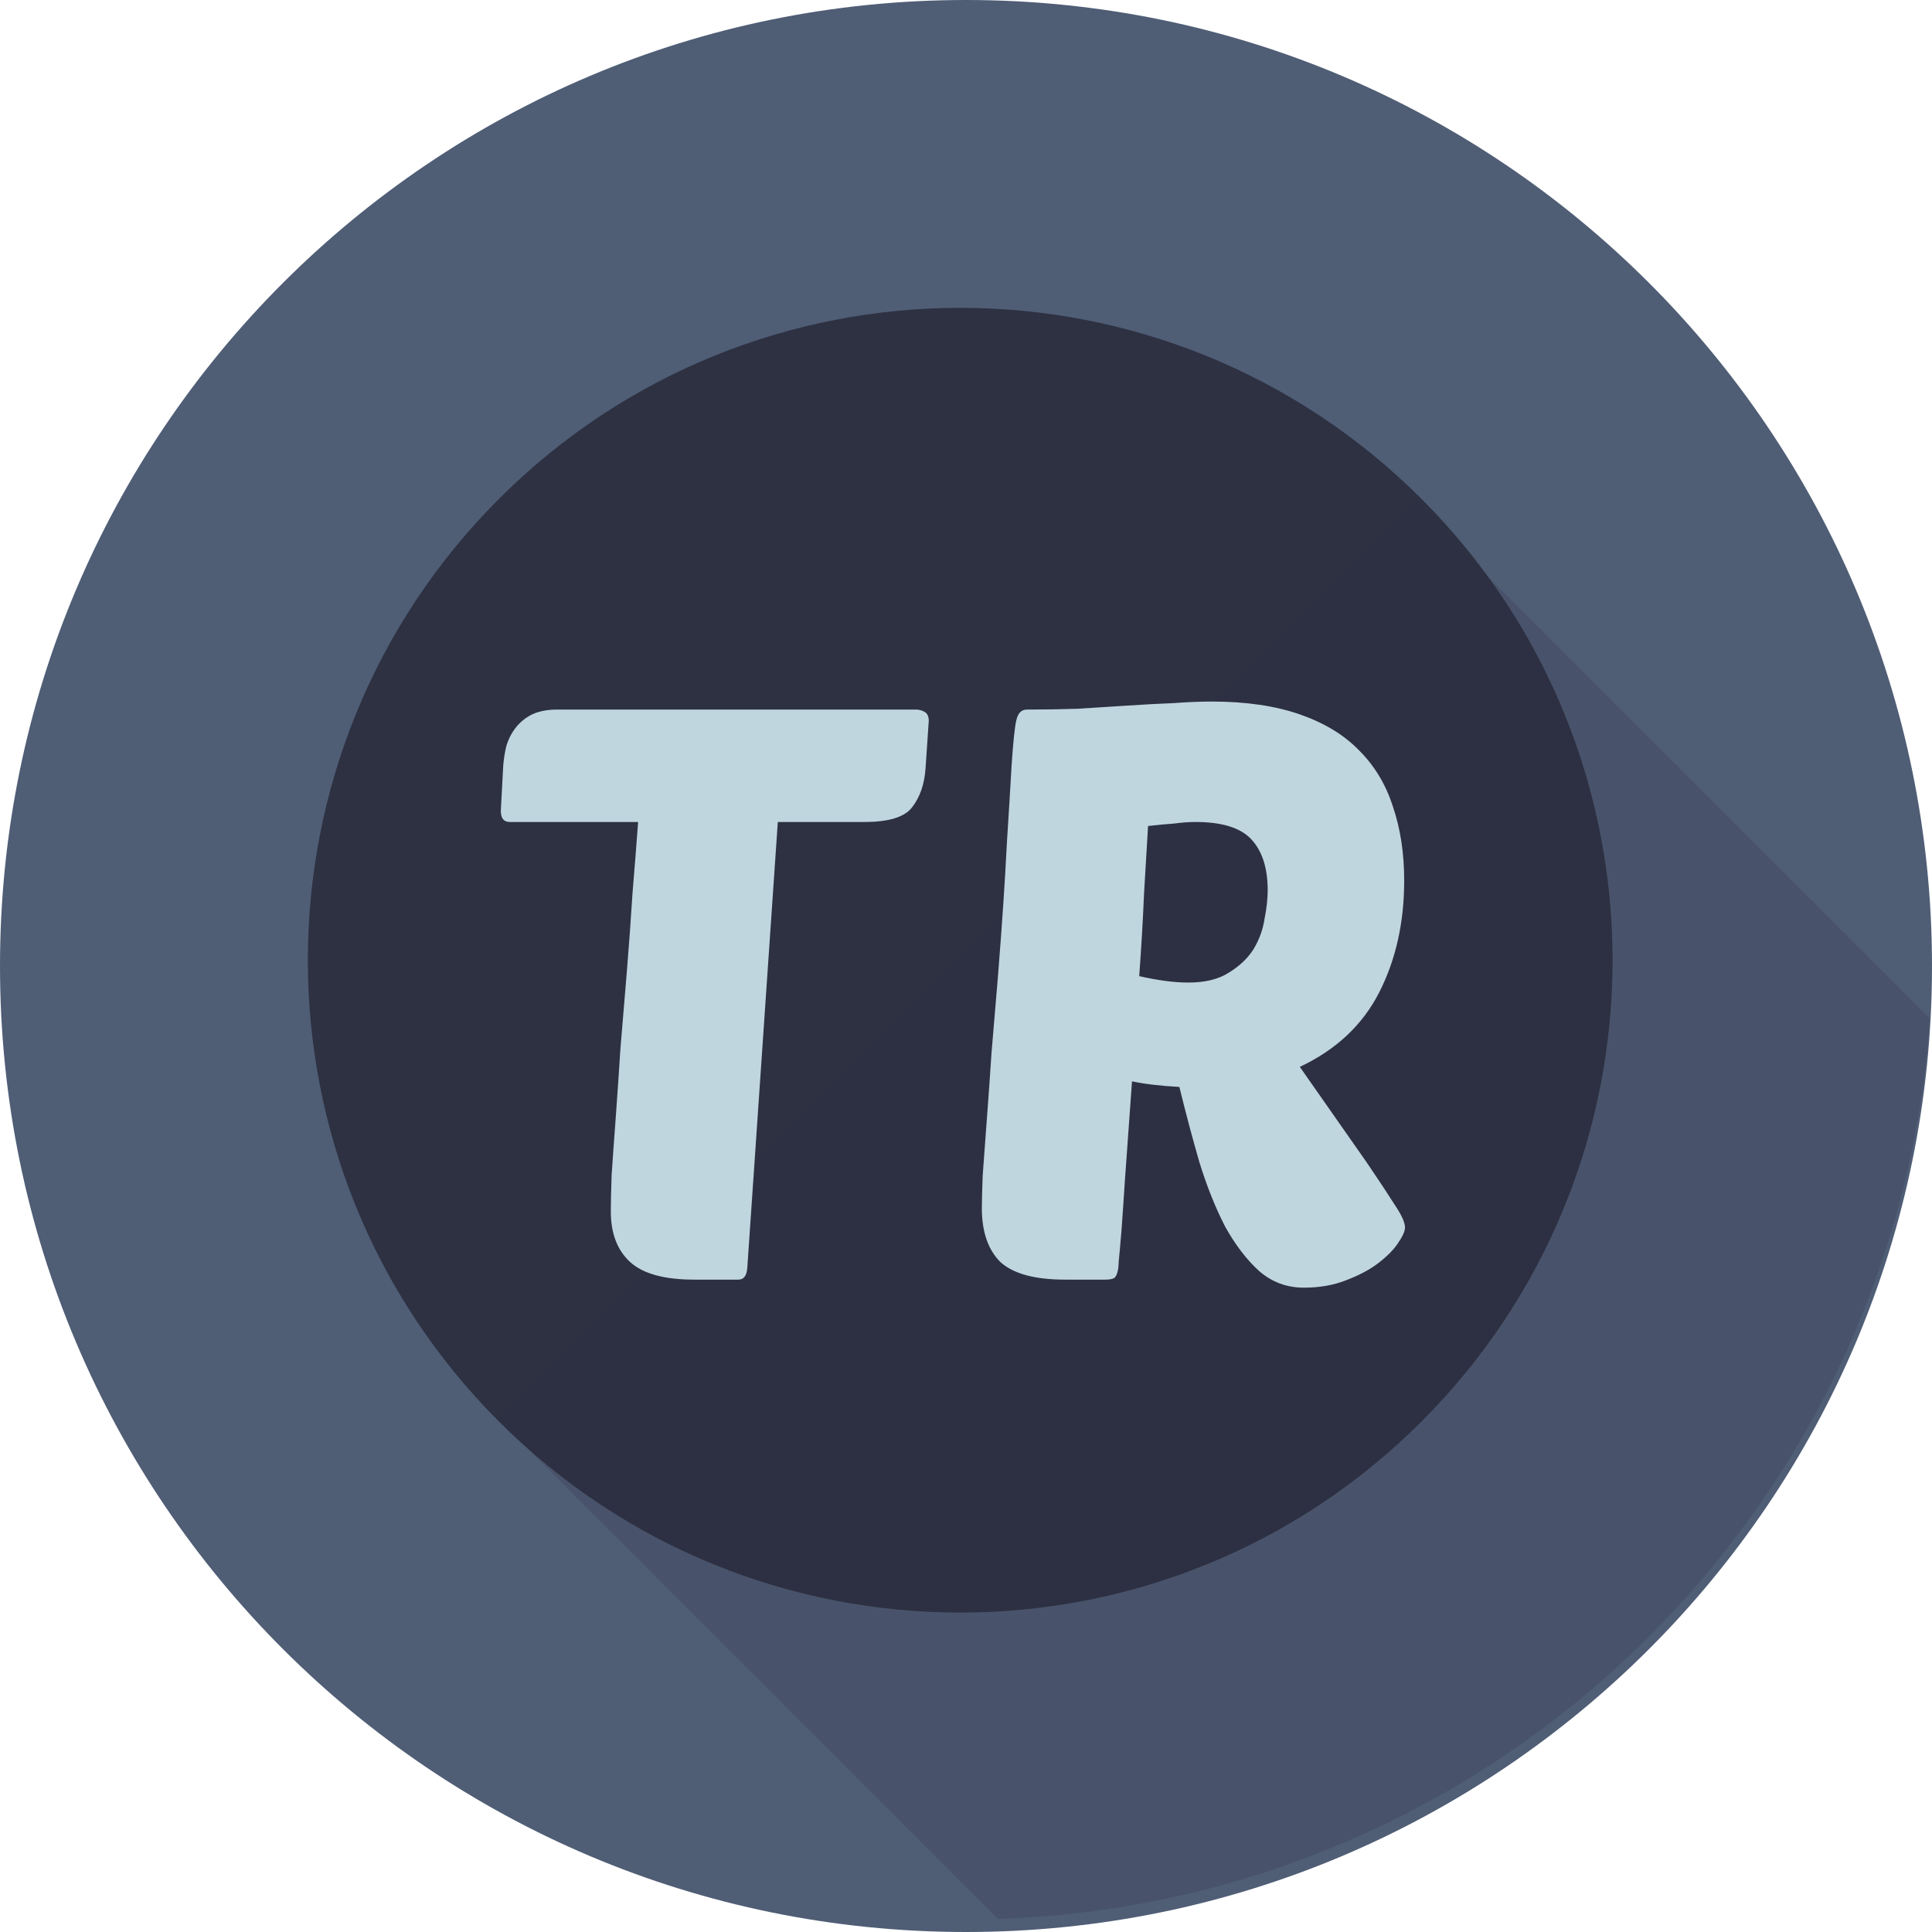
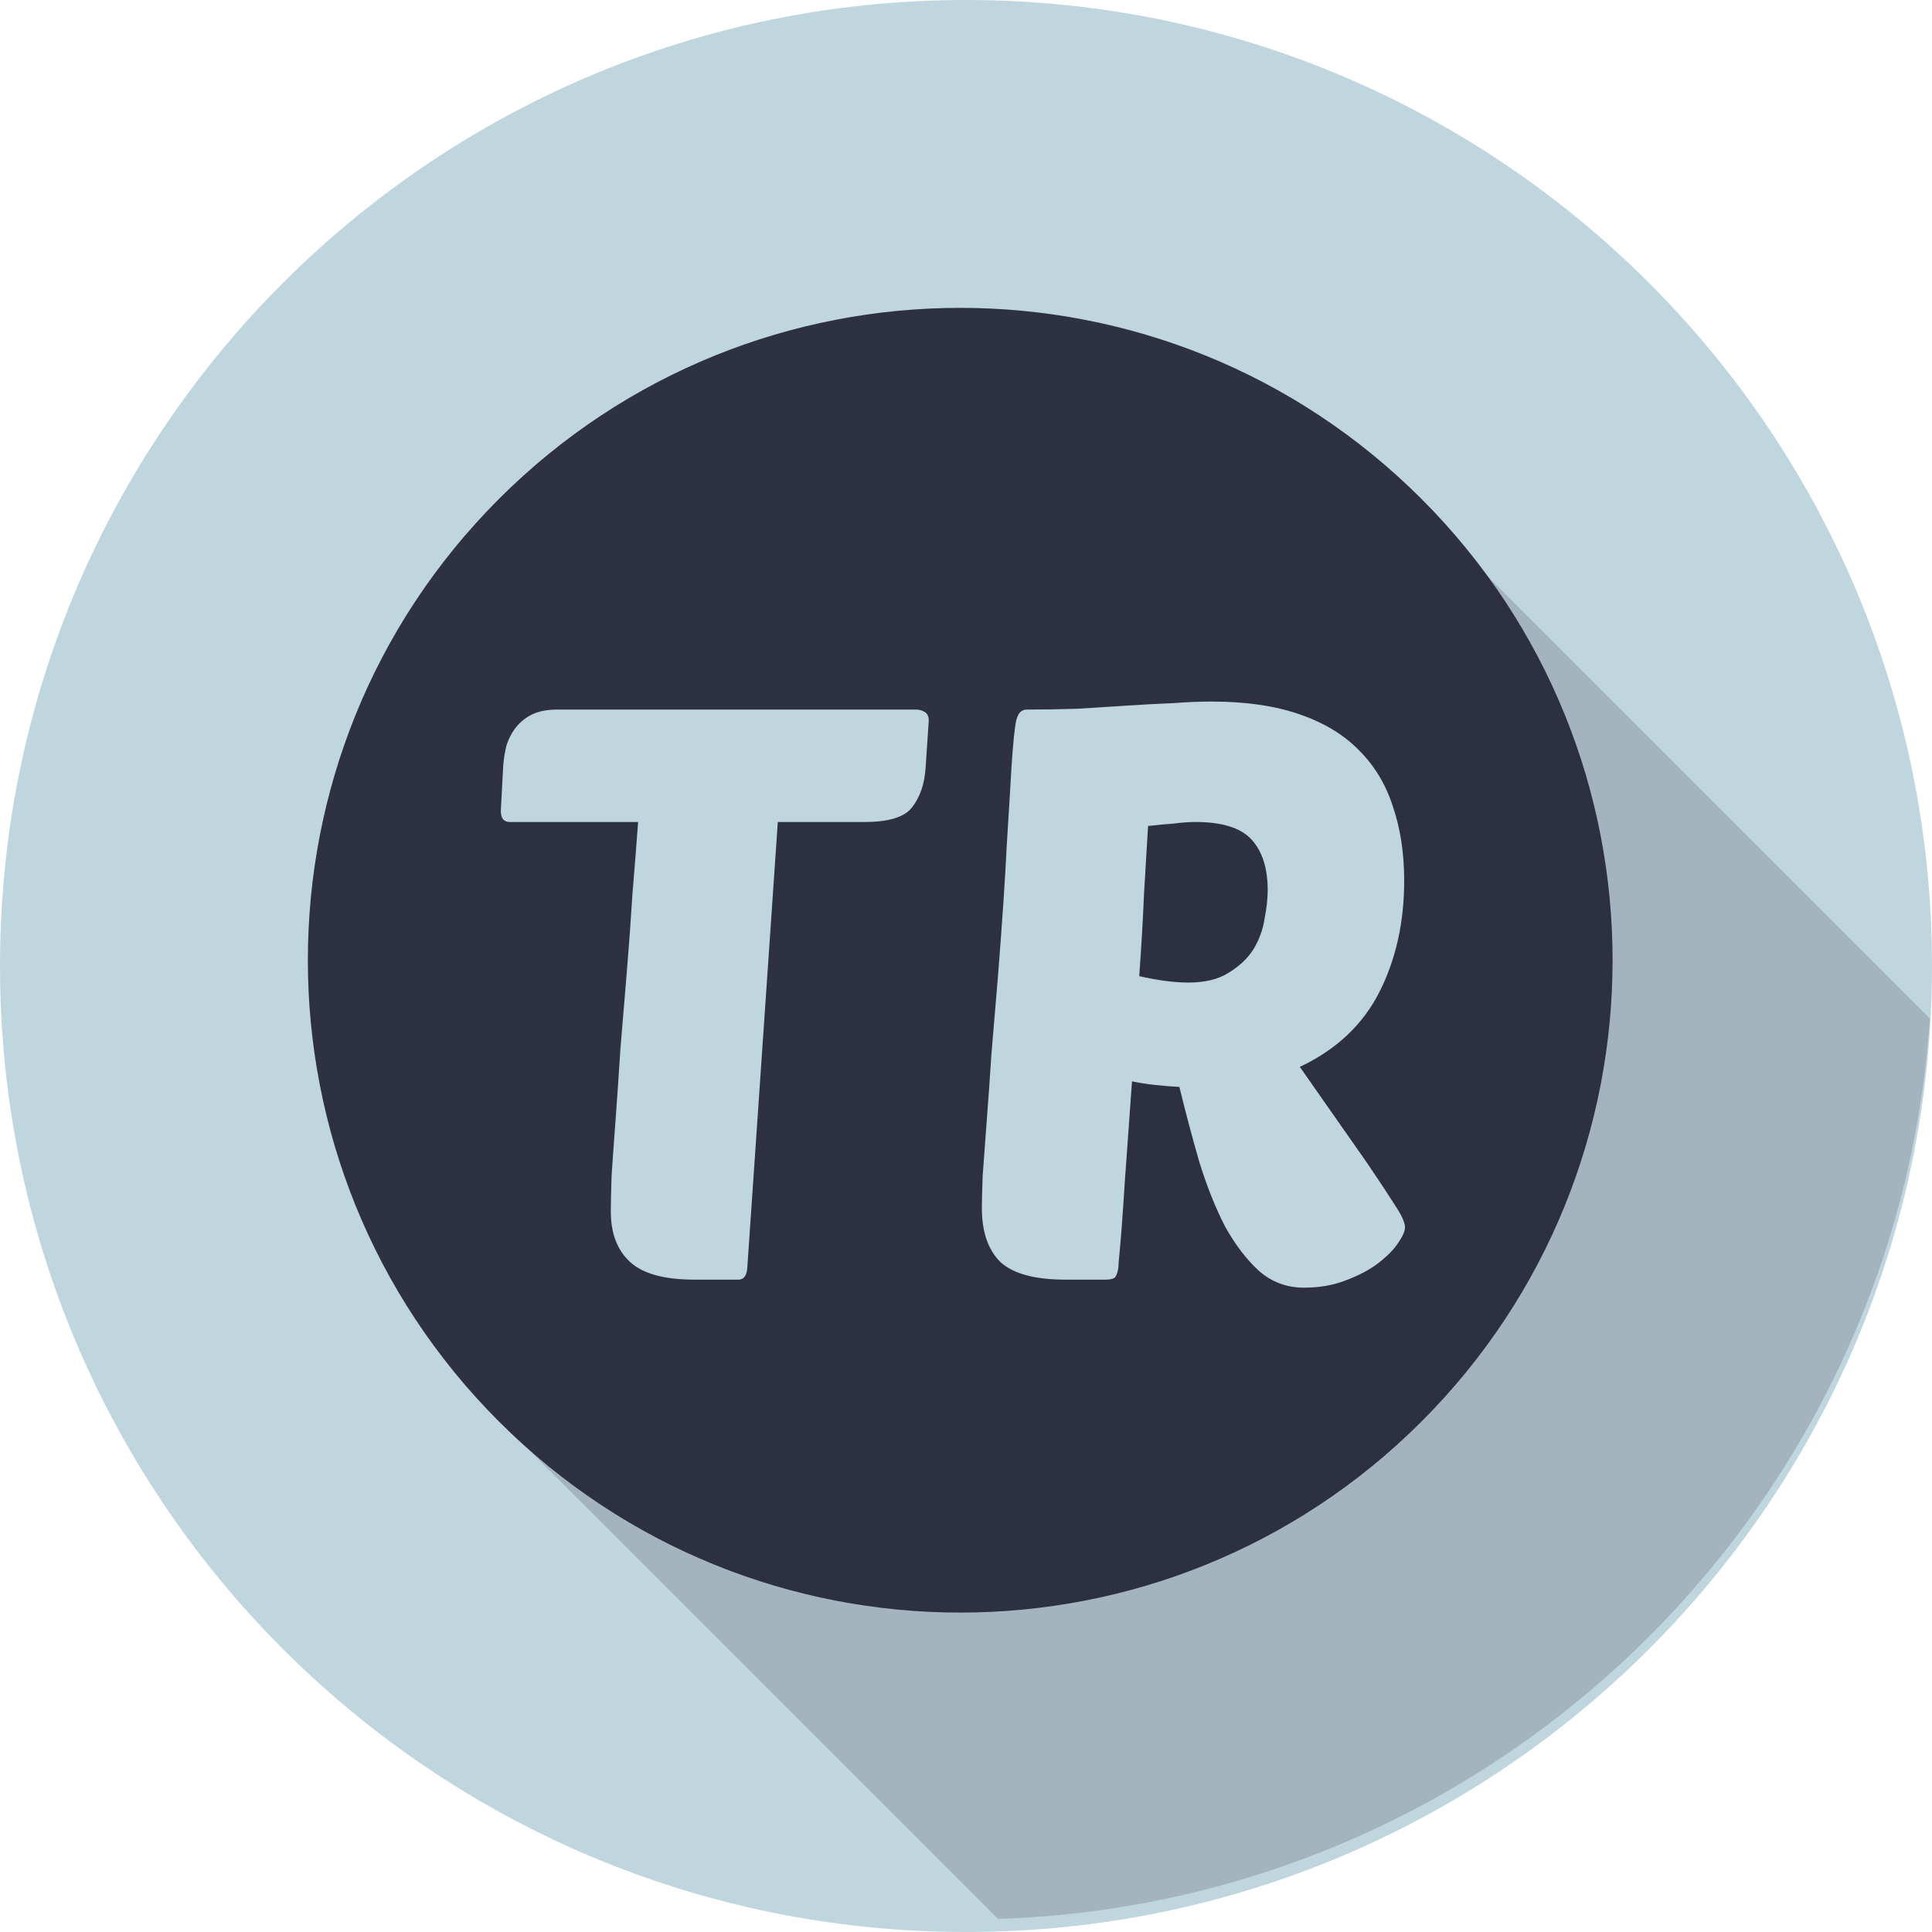
<svg xmlns="http://www.w3.org/2000/svg" width="60" height="60" viewBox="0 0 154 154" fill="none">
-   <circle cx="77" cy="77" r="77" fill="#4F5D75" />
+   <circle id="circle-logo" cx="77" cy="77" r="77" fill="#C0D6DF" />
  <path d="M113.309 39.77C133.616 60.077 133.616 93.001 113.309 113.309C93.001 133.616 60.077 133.616 39.77 113.309C19.462 93.001 19.462 60.077 39.77 39.77C60.077 19.462 93.001 19.462 113.309 39.77Z" fill="#2D3142" />
  <path fill-rule="evenodd" clip-rule="evenodd" d="M79.552 152.958L39.618 113.024L112.642 40L153.828 81.186C151.217 120.454 119.168 151.668 79.552 152.958Z" fill="#2D3142" fill-opacity="0.2" />
-   <path d="M62 65.52L59.568 101.04C59.525 101.68 59.291 102 58.864 102H55.344C52.955 102 51.248 101.531 50.224 100.592C49.2 99.653 48.688 98.309 48.688 96.56C48.688 95.92 48.709 94.96 48.752 93.68C48.837 92.4 48.944 90.907 49.072 89.2C49.2 87.451 49.328 85.573 49.456 83.568C49.627 81.52 49.797 79.472 49.968 77.424C50.139 75.333 50.288 73.264 50.416 71.216C50.587 69.168 50.736 67.269 50.864 65.52H40.624C40.155 65.52 39.92 65.221 39.92 64.624L40.112 61.04C40.155 60.485 40.24 59.952 40.368 59.44C40.539 58.885 40.795 58.395 41.136 57.968C41.477 57.541 41.904 57.2 42.416 56.944C42.971 56.688 43.632 56.56 44.4 56.56H73.008C73.264 56.56 73.499 56.624 73.712 56.752C73.925 56.88 74.032 57.115 74.032 57.456L73.776 61.232C73.691 62.512 73.328 63.557 72.688 64.368C72.091 65.136 70.832 65.52 68.912 65.52H62Z" fill="#C0D6DF" />
-   <path d="M84.92 102C82.488 102 80.76 101.531 79.736 100.592C78.755 99.611 78.264 98.181 78.264 96.304C78.264 95.792 78.285 94.939 78.328 93.744C78.413 92.507 78.52 91.056 78.648 89.392C78.776 87.728 78.904 85.915 79.032 83.952C79.203 81.947 79.373 79.92 79.544 77.872C79.885 73.563 80.12 70.064 80.248 67.376C80.419 64.688 80.547 62.576 80.632 61.04C80.76 59.12 80.888 57.904 81.016 57.392C81.144 56.837 81.421 56.56 81.848 56.56C83.171 56.56 84.515 56.539 85.88 56.496C87.288 56.411 88.632 56.325 89.912 56.24C91.192 56.155 92.387 56.091 93.496 56.048C94.648 55.963 95.672 55.92 96.568 55.92C99.299 55.92 101.645 56.261 103.608 56.944C105.571 57.627 107.149 58.587 108.344 59.824C109.581 61.061 110.477 62.555 111.032 64.304C111.629 66.053 111.928 68.016 111.928 70.192C111.928 73.52 111.267 76.485 109.944 79.088C108.621 81.691 106.509 83.675 103.608 85.04L108.984 92.72C109.965 94.171 110.712 95.301 111.224 96.112C111.736 96.88 111.992 97.456 111.992 97.84C111.992 98.139 111.8 98.565 111.416 99.12C111.075 99.632 110.541 100.165 109.816 100.72C109.133 101.232 108.28 101.68 107.256 102.064C106.275 102.448 105.165 102.64 103.928 102.64C102.563 102.64 101.368 102.192 100.344 101.296C99.363 100.4 98.467 99.227 97.656 97.776C96.888 96.283 96.205 94.576 95.608 92.656C95.053 90.736 94.52 88.731 94.008 86.64C92.472 86.555 91.213 86.405 90.232 86.192C90.104 88.069 89.976 89.861 89.848 91.568C89.72 93.275 89.613 94.811 89.528 96.176C89.443 97.499 89.357 98.608 89.272 99.504C89.187 100.357 89.144 100.869 89.144 101.04C89.101 101.381 89.016 101.637 88.888 101.808C88.76 101.936 88.504 102 88.12 102H84.92ZM95.288 65.52C94.776 65.52 94.2 65.563 93.56 65.648C92.92 65.691 92.237 65.755 91.512 65.84C91.427 67.333 91.32 69.125 91.192 71.216C91.107 73.264 90.979 75.461 90.808 77.808C92.301 78.149 93.603 78.32 94.712 78.32C96.035 78.32 97.101 78.064 97.912 77.552C98.765 77.04 99.427 76.421 99.896 75.696C100.365 74.928 100.664 74.117 100.792 73.264C100.963 72.411 101.048 71.643 101.048 70.96C101.048 69.211 100.621 67.867 99.768 66.928C98.915 65.989 97.421 65.52 95.288 65.52Z" fill="#C0D6DF" />
+   <path id="letterT" d="M62 65.52L59.568 101.04C59.525 101.68 59.291 102 58.864 102H55.344C52.955 102 51.248 101.531 50.224 100.592C49.2 99.653 48.688 98.309 48.688 96.56C48.688 95.92 48.709 94.96 48.752 93.68C48.837 92.4 48.944 90.907 49.072 89.2C49.2 87.451 49.328 85.573 49.456 83.568C49.627 81.52 49.797 79.472 49.968 77.424C50.139 75.333 50.288 73.264 50.416 71.216C50.587 69.168 50.736 67.269 50.864 65.52H40.624C40.155 65.52 39.92 65.221 39.92 64.624L40.112 61.04C40.155 60.485 40.24 59.952 40.368 59.44C40.539 58.885 40.795 58.395 41.136 57.968C41.477 57.541 41.904 57.2 42.416 56.944C42.971 56.688 43.632 56.56 44.4 56.56H73.008C73.264 56.56 73.499 56.624 73.712 56.752C73.925 56.88 74.032 57.115 74.032 57.456L73.776 61.232C73.691 62.512 73.328 63.557 72.688 64.368C72.091 65.136 70.832 65.52 68.912 65.52H62Z" fill="#C0D6DF" />
+   <path id="letterR" d="M84.92 102C82.488 102 80.76 101.531 79.736 100.592C78.755 99.611 78.264 98.181 78.264 96.304C78.264 95.792 78.285 94.939 78.328 93.744C78.413 92.507 78.52 91.056 78.648 89.392C78.776 87.728 78.904 85.915 79.032 83.952C79.203 81.947 79.373 79.92 79.544 77.872C79.885 73.563 80.12 70.064 80.248 67.376C80.419 64.688 80.547 62.576 80.632 61.04C80.76 59.12 80.888 57.904 81.016 57.392C81.144 56.837 81.421 56.56 81.848 56.56C83.171 56.56 84.515 56.539 85.88 56.496C87.288 56.411 88.632 56.325 89.912 56.24C91.192 56.155 92.387 56.091 93.496 56.048C94.648 55.963 95.672 55.92 96.568 55.92C99.299 55.92 101.645 56.261 103.608 56.944C105.571 57.627 107.149 58.587 108.344 59.824C109.581 61.061 110.477 62.555 111.032 64.304C111.629 66.053 111.928 68.016 111.928 70.192C111.928 73.52 111.267 76.485 109.944 79.088C108.621 81.691 106.509 83.675 103.608 85.04L108.984 92.72C109.965 94.171 110.712 95.301 111.224 96.112C111.736 96.88 111.992 97.456 111.992 97.84C111.992 98.139 111.8 98.565 111.416 99.12C111.075 99.632 110.541 100.165 109.816 100.72C109.133 101.232 108.28 101.68 107.256 102.064C106.275 102.448 105.165 102.64 103.928 102.64C102.563 102.64 101.368 102.192 100.344 101.296C99.363 100.4 98.467 99.227 97.656 97.776C96.888 96.283 96.205 94.576 95.608 92.656C95.053 90.736 94.52 88.731 94.008 86.64C92.472 86.555 91.213 86.405 90.232 86.192C90.104 88.069 89.976 89.861 89.848 91.568C89.72 93.275 89.613 94.811 89.528 96.176C89.443 97.499 89.357 98.608 89.272 99.504C89.187 100.357 89.144 100.869 89.144 101.04C89.101 101.381 89.016 101.637 88.888 101.808C88.76 101.936 88.504 102 88.12 102H84.92ZM95.288 65.52C94.776 65.52 94.2 65.563 93.56 65.648C92.92 65.691 92.237 65.755 91.512 65.84C91.427 67.333 91.32 69.125 91.192 71.216C91.107 73.264 90.979 75.461 90.808 77.808C92.301 78.149 93.603 78.32 94.712 78.32C96.035 78.32 97.101 78.064 97.912 77.552C98.765 77.04 99.427 76.421 99.896 75.696C100.365 74.928 100.664 74.117 100.792 73.264C100.963 72.411 101.048 71.643 101.048 70.96C101.048 69.211 100.621 67.867 99.768 66.928C98.915 65.989 97.421 65.52 95.288 65.52Z" fill="#C0D6DF" />
</svg>
